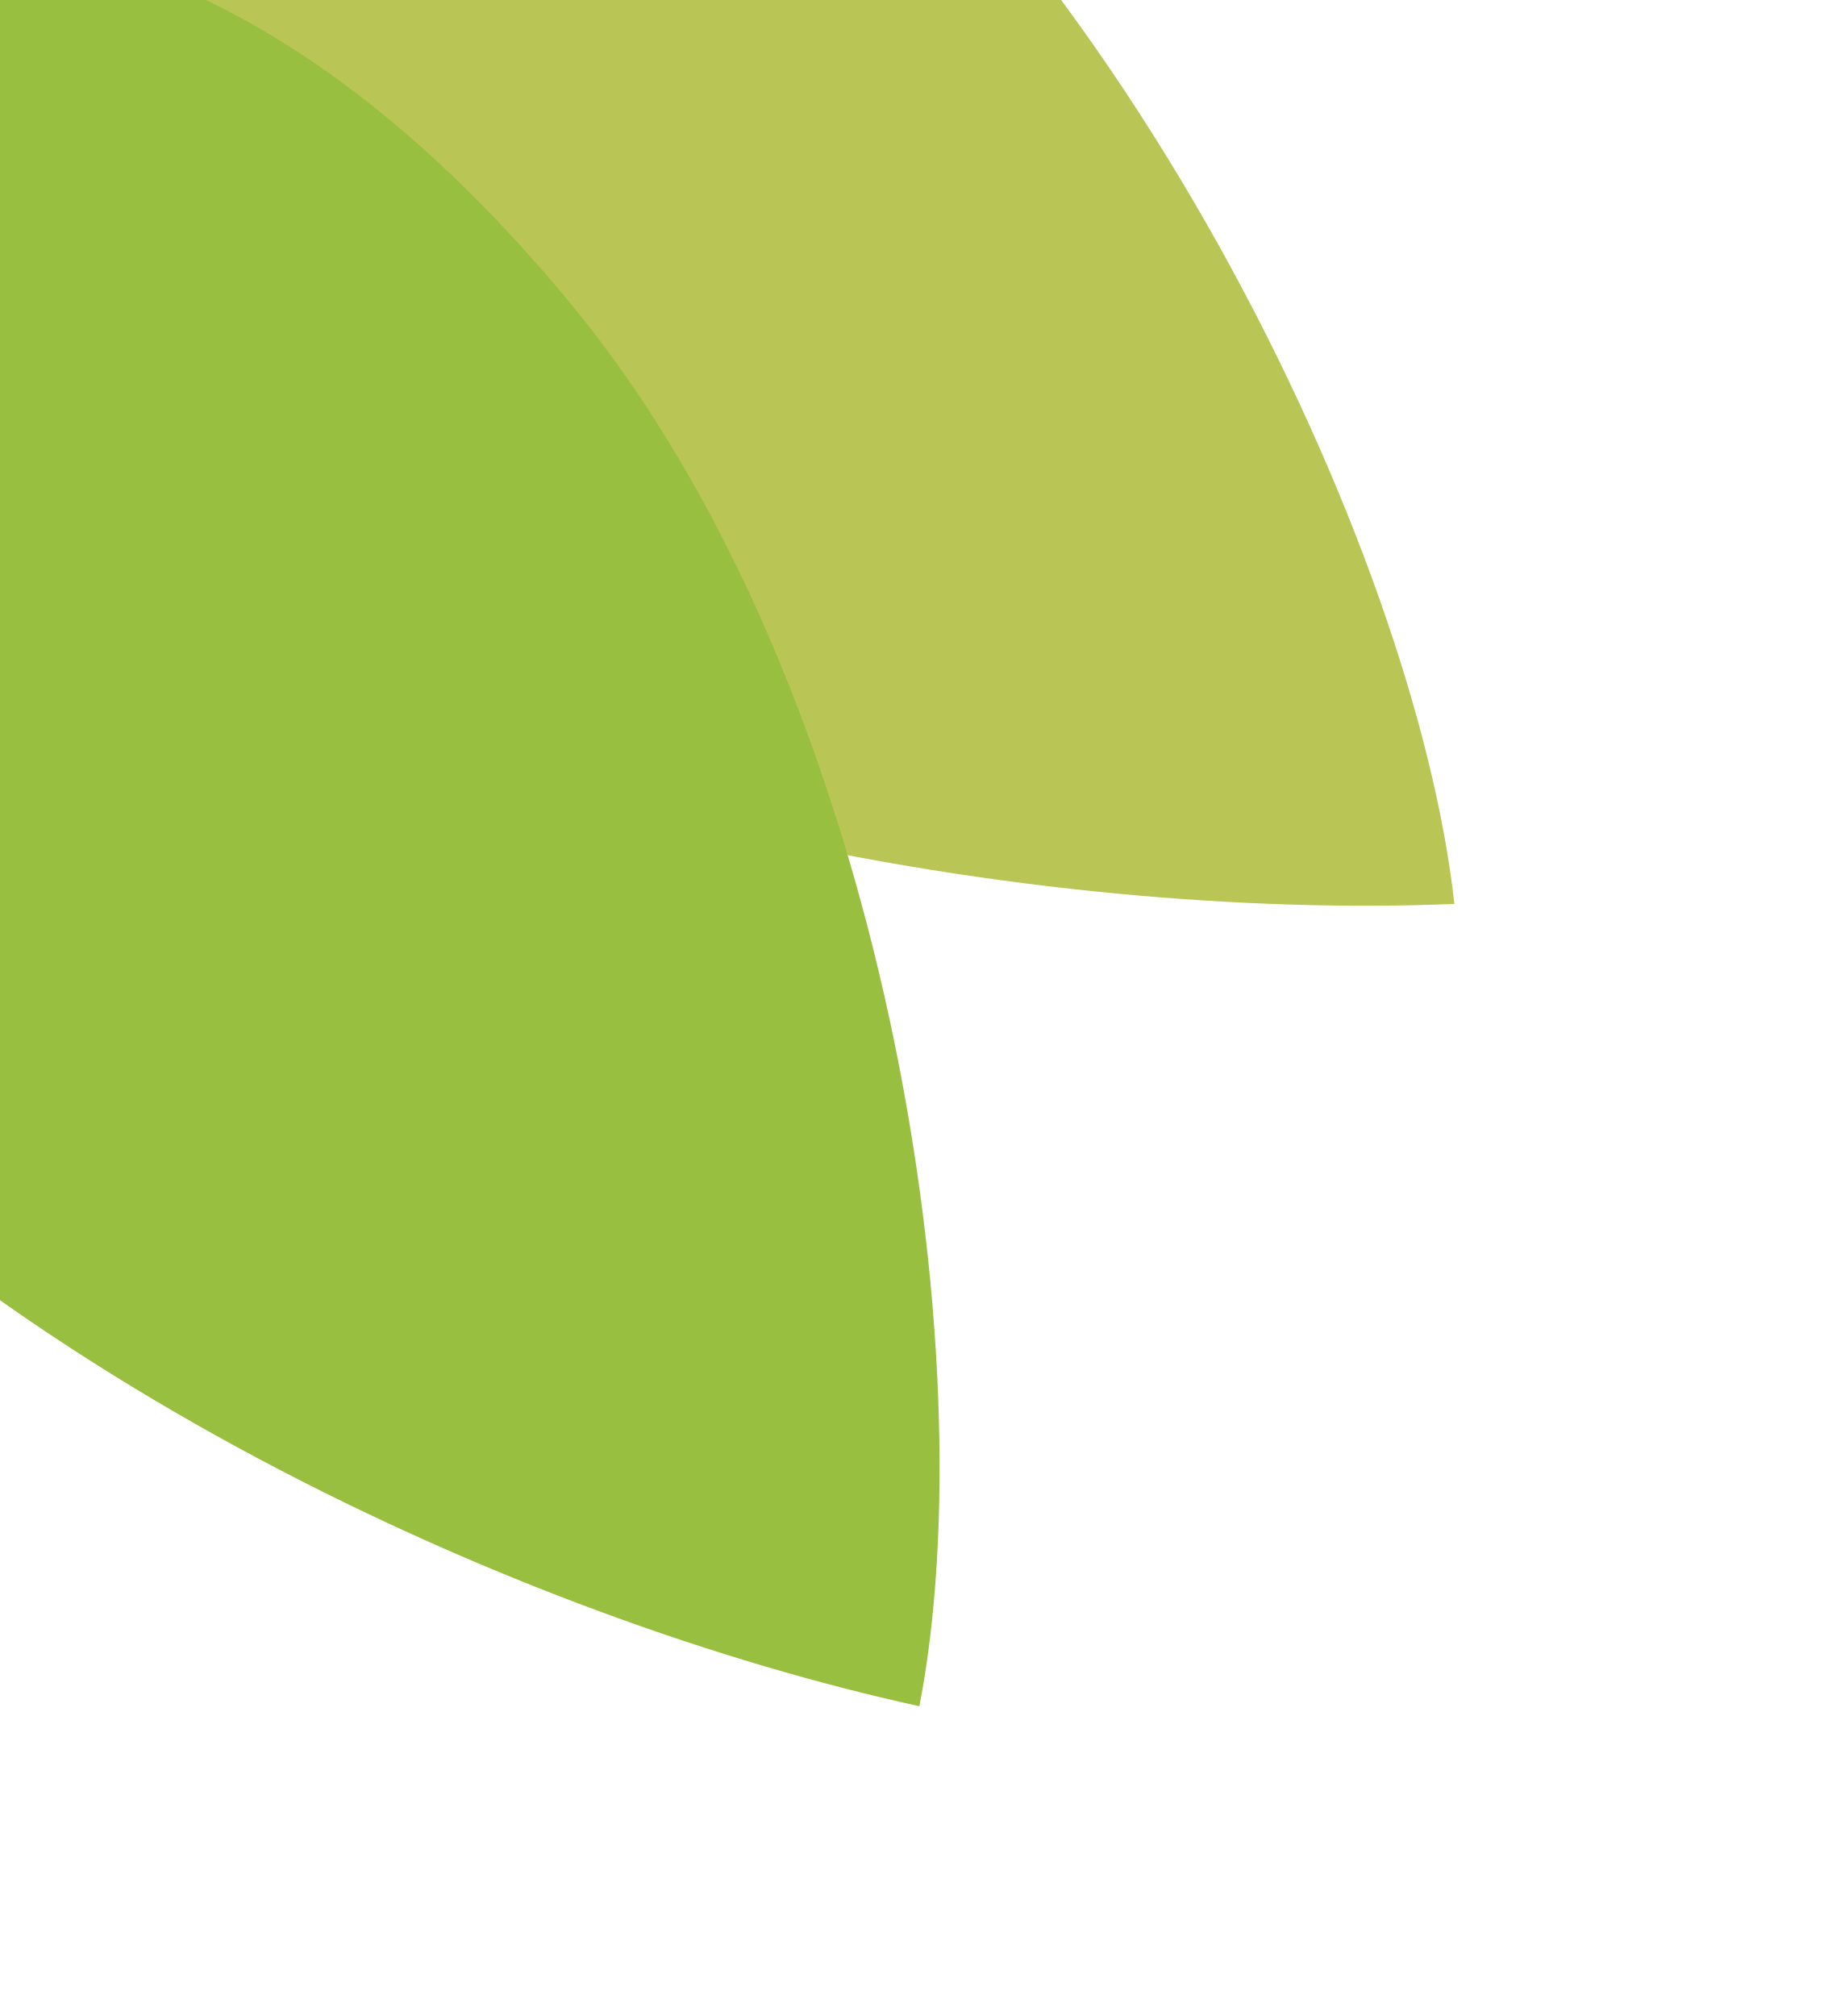
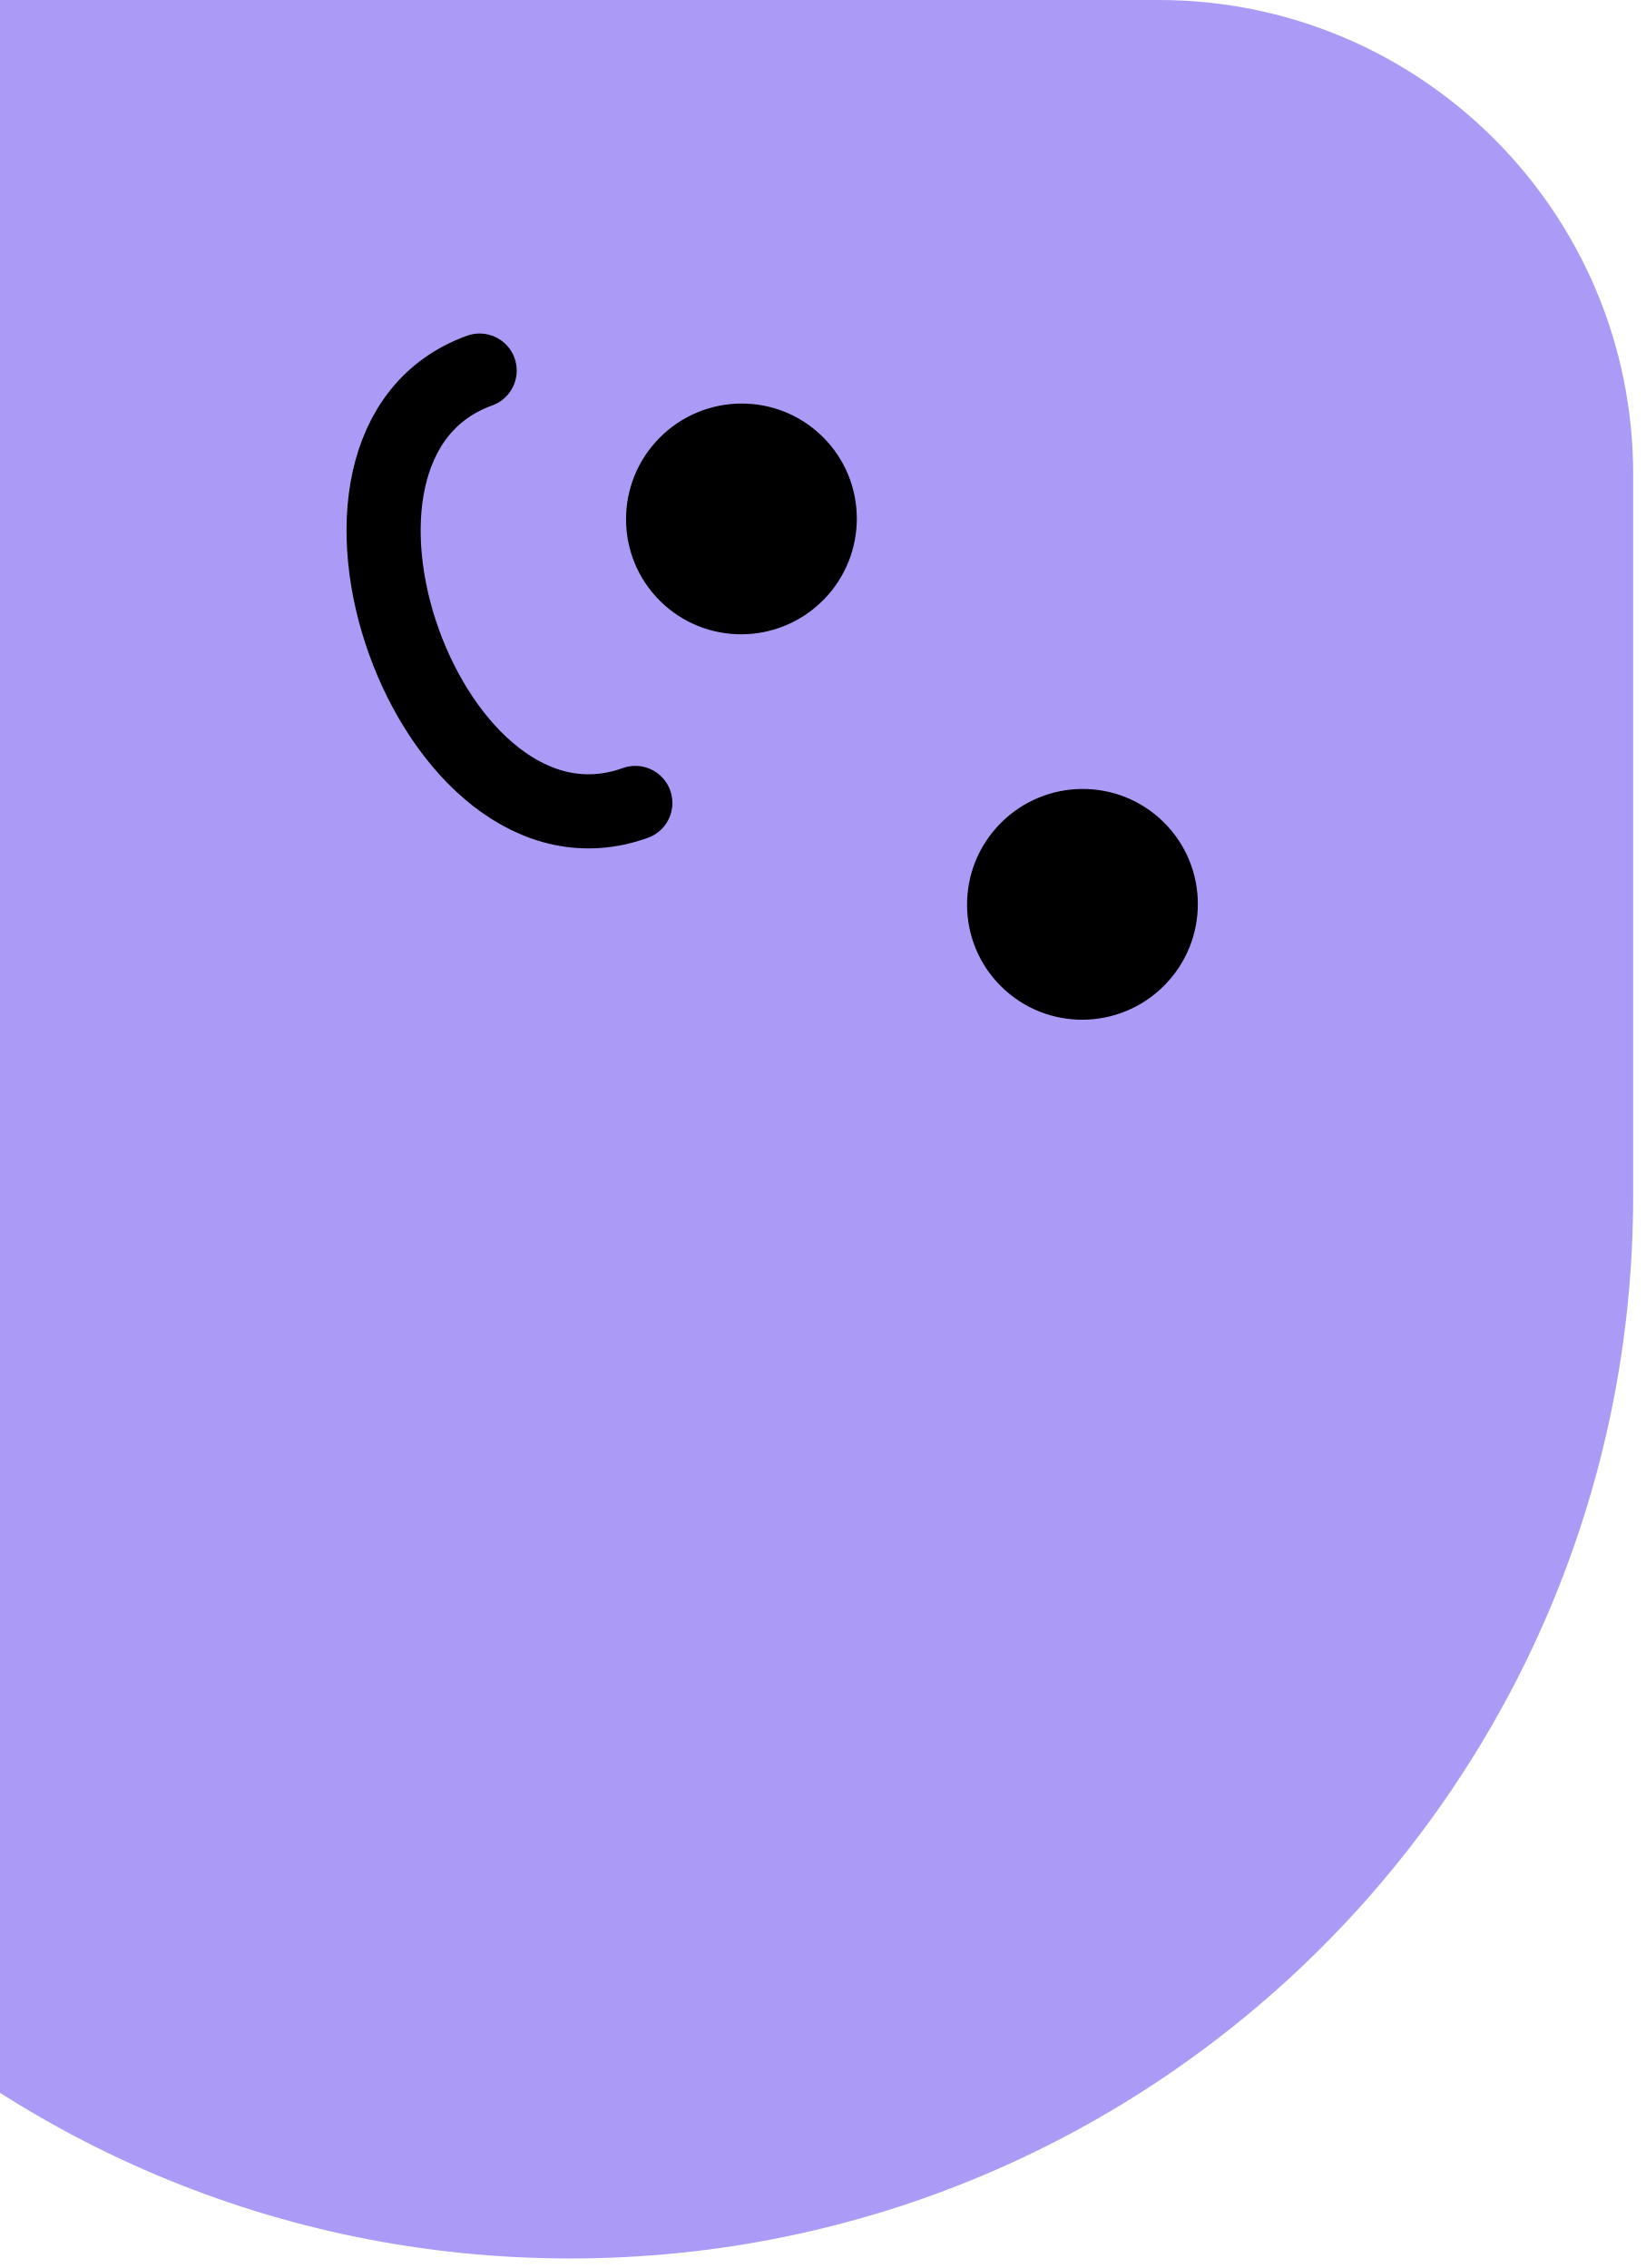
- <svg xmlns="http://www.w3.org/2000/svg" width="136" height="150" viewBox="0 0 136 150" fill="none">
-   <path d="M0.808 39.293C-30.75 17.497 -38.864 -6.366 -22.898 -27.247C-6.932 -48.13 20.159 -49.086 51.717 -27.29C83.275 -5.494 105.347 41.035 108.219 67.257C77.793 68.508 32.366 61.089 0.808 39.293Z" fill="#B9C655" />
-   <path d="M-25.655 73.415C-49.276 44.74 -49.952 19.961 -28.566 4.048C-7.181 -11.865 18.912 -5.999 42.533 22.677C66.155 51.352 73.426 101.233 68.409 126.95C39.052 120.53 -2.033 102.091 -25.655 73.415Z" fill="#99BF40" />
+ <svg xmlns="http://www.w3.org/2000/svg" width="74" height="102" viewBox="0 0 111 153" fill="none">
+   <path d="M78.152 0C95.825 0 110.152 14.327 110.152 32V80.661C110.152 120.258 78.052 152.357 38.455 152.357C-1.142 152.357 -33.241 120.258 -33.241 80.661V32C-33.241 14.327 -18.914 0 -1.241 0L78.152 0Z" fill="#7E63F0CC" fill-opacity="0.8" />
+   <ellipse cx="50.007" cy="35.007" rx="7.773" ry="7.793" transform="rotate(44.6189 50.0069 35.007)" fill="black" />
+   <path d="M78.54 66.467C75.517 69.53 70.589 69.57 67.533 66.554C64.477 63.539 64.451 58.611 67.474 55.547C70.497 52.483 75.425 52.444 78.481 55.46C81.537 58.475 81.563 63.403 78.54 66.467Z" fill="black" />
+   <path d="M32.35 25C18.55 29.968 29.05 59.135 42.85 54.167" stroke="black" stroke-width="5" stroke-linecap="round" />
</svg>
